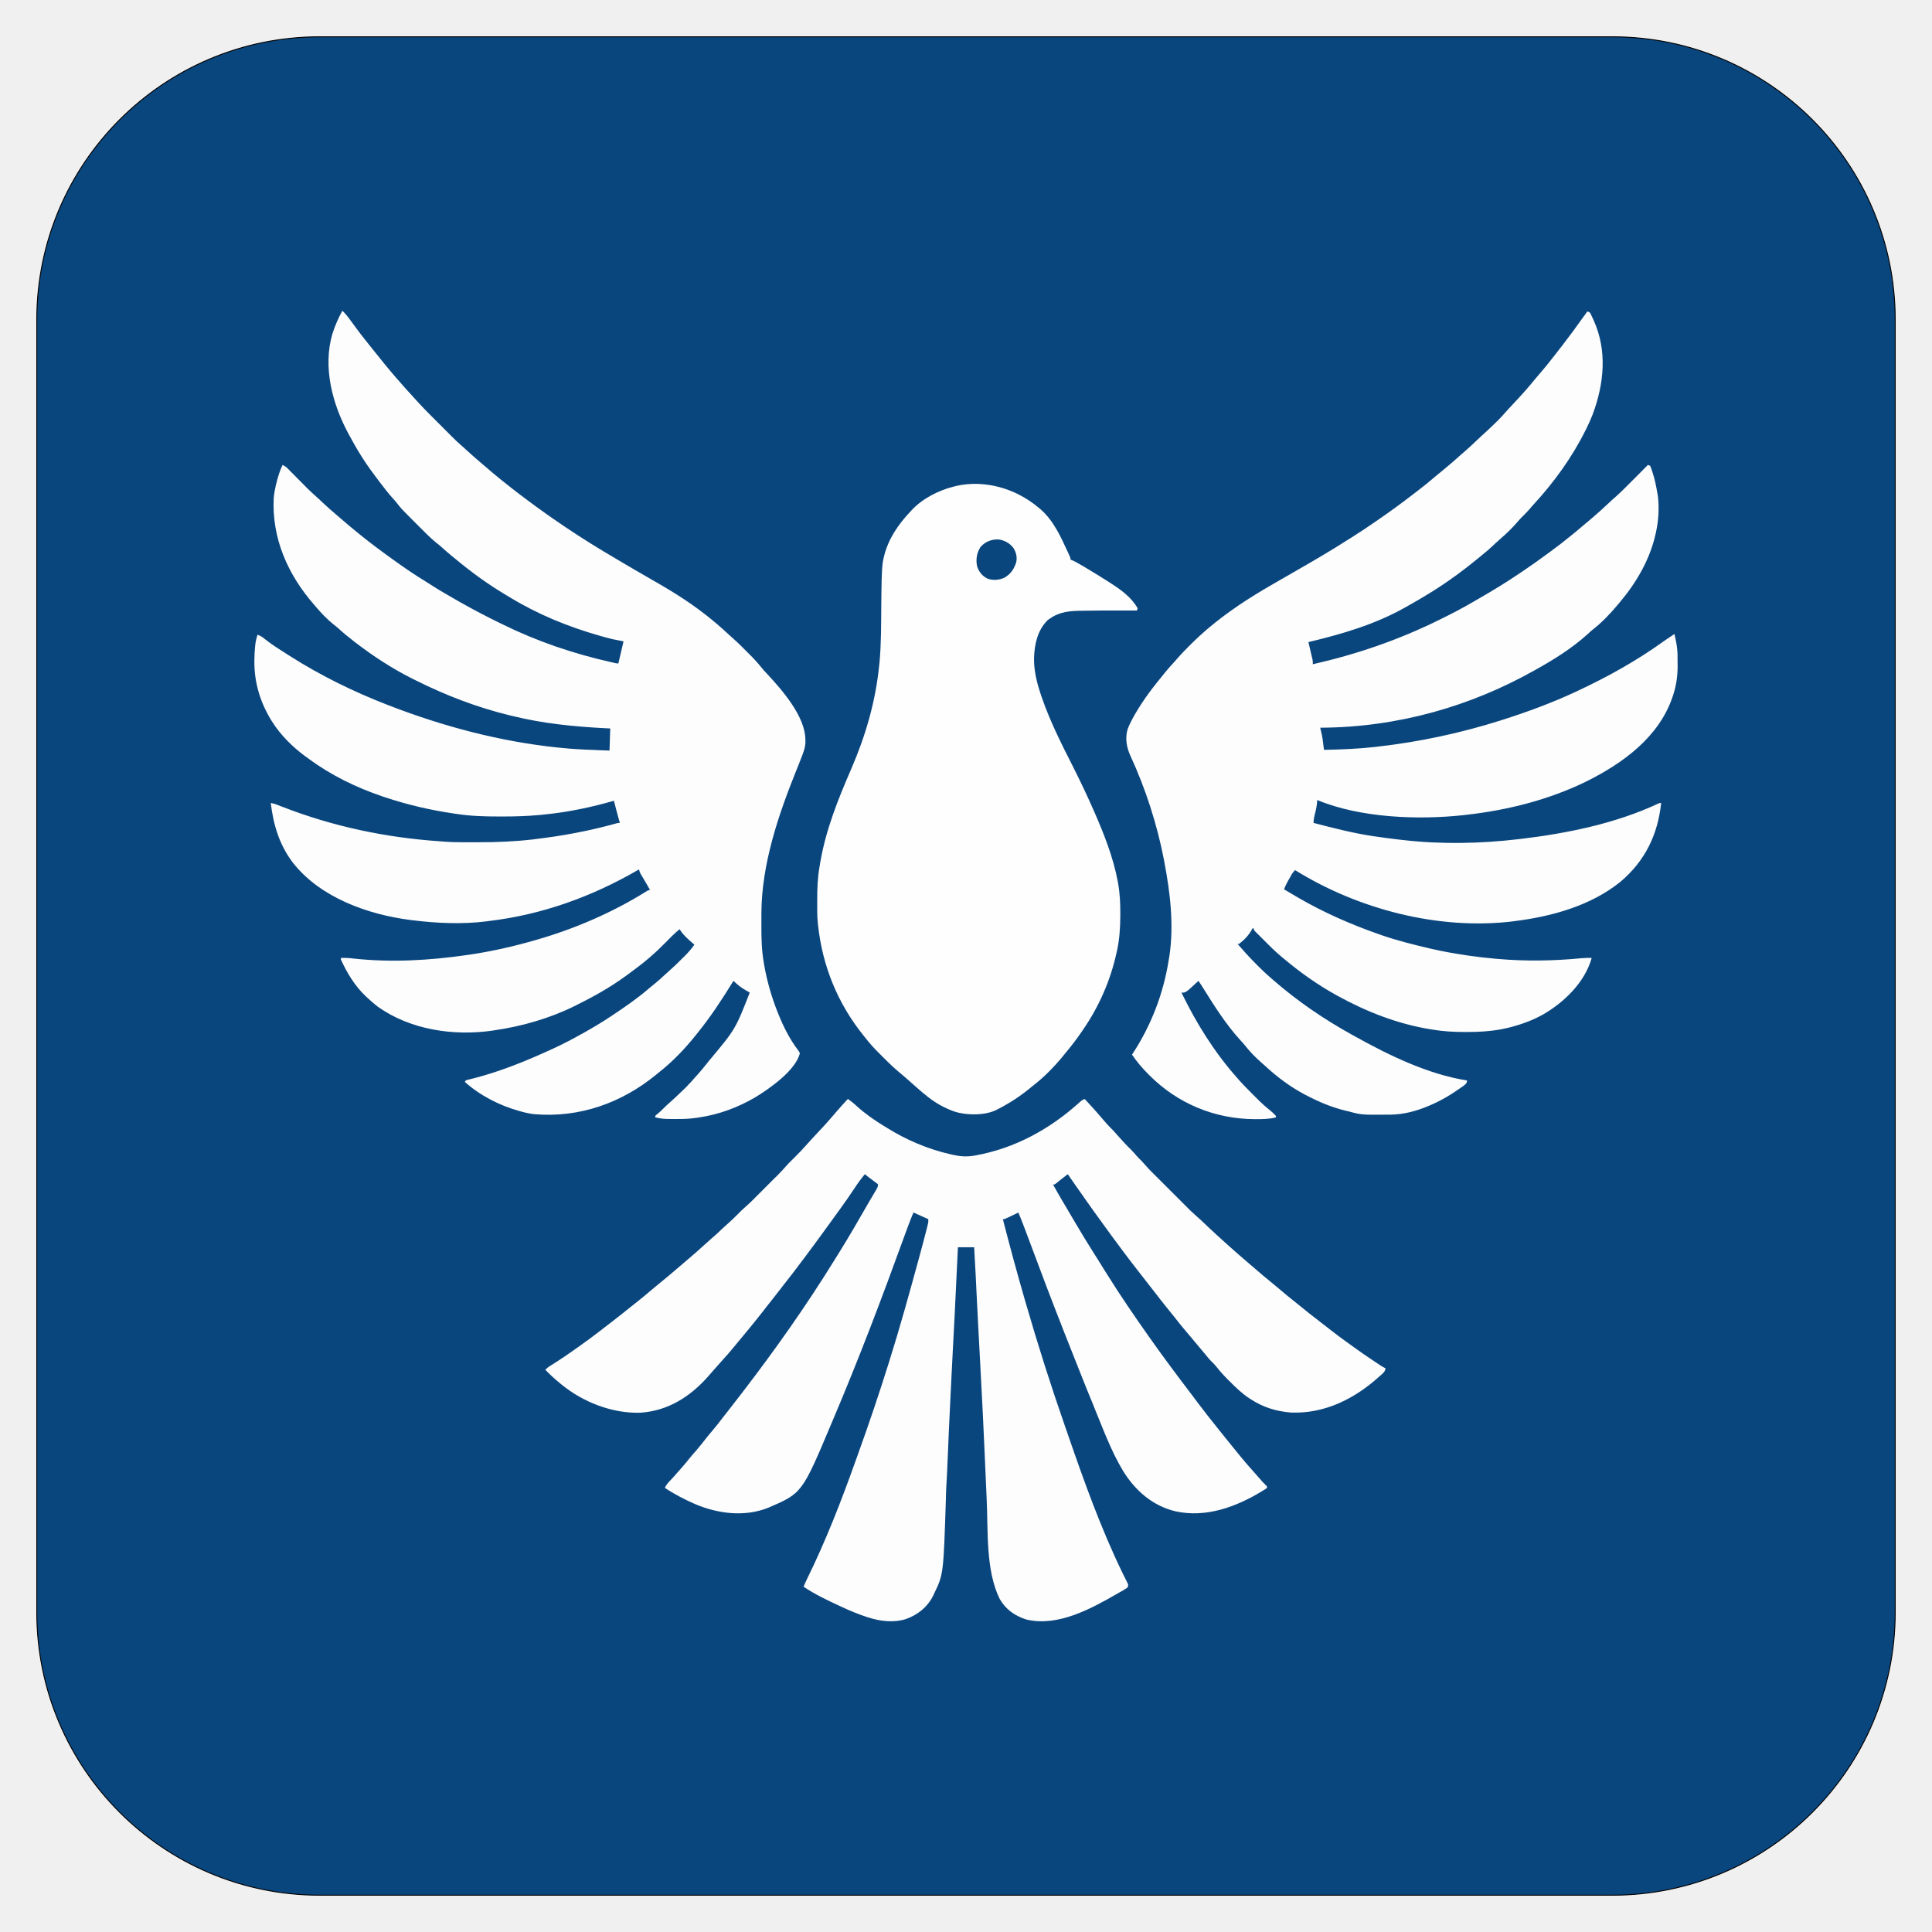
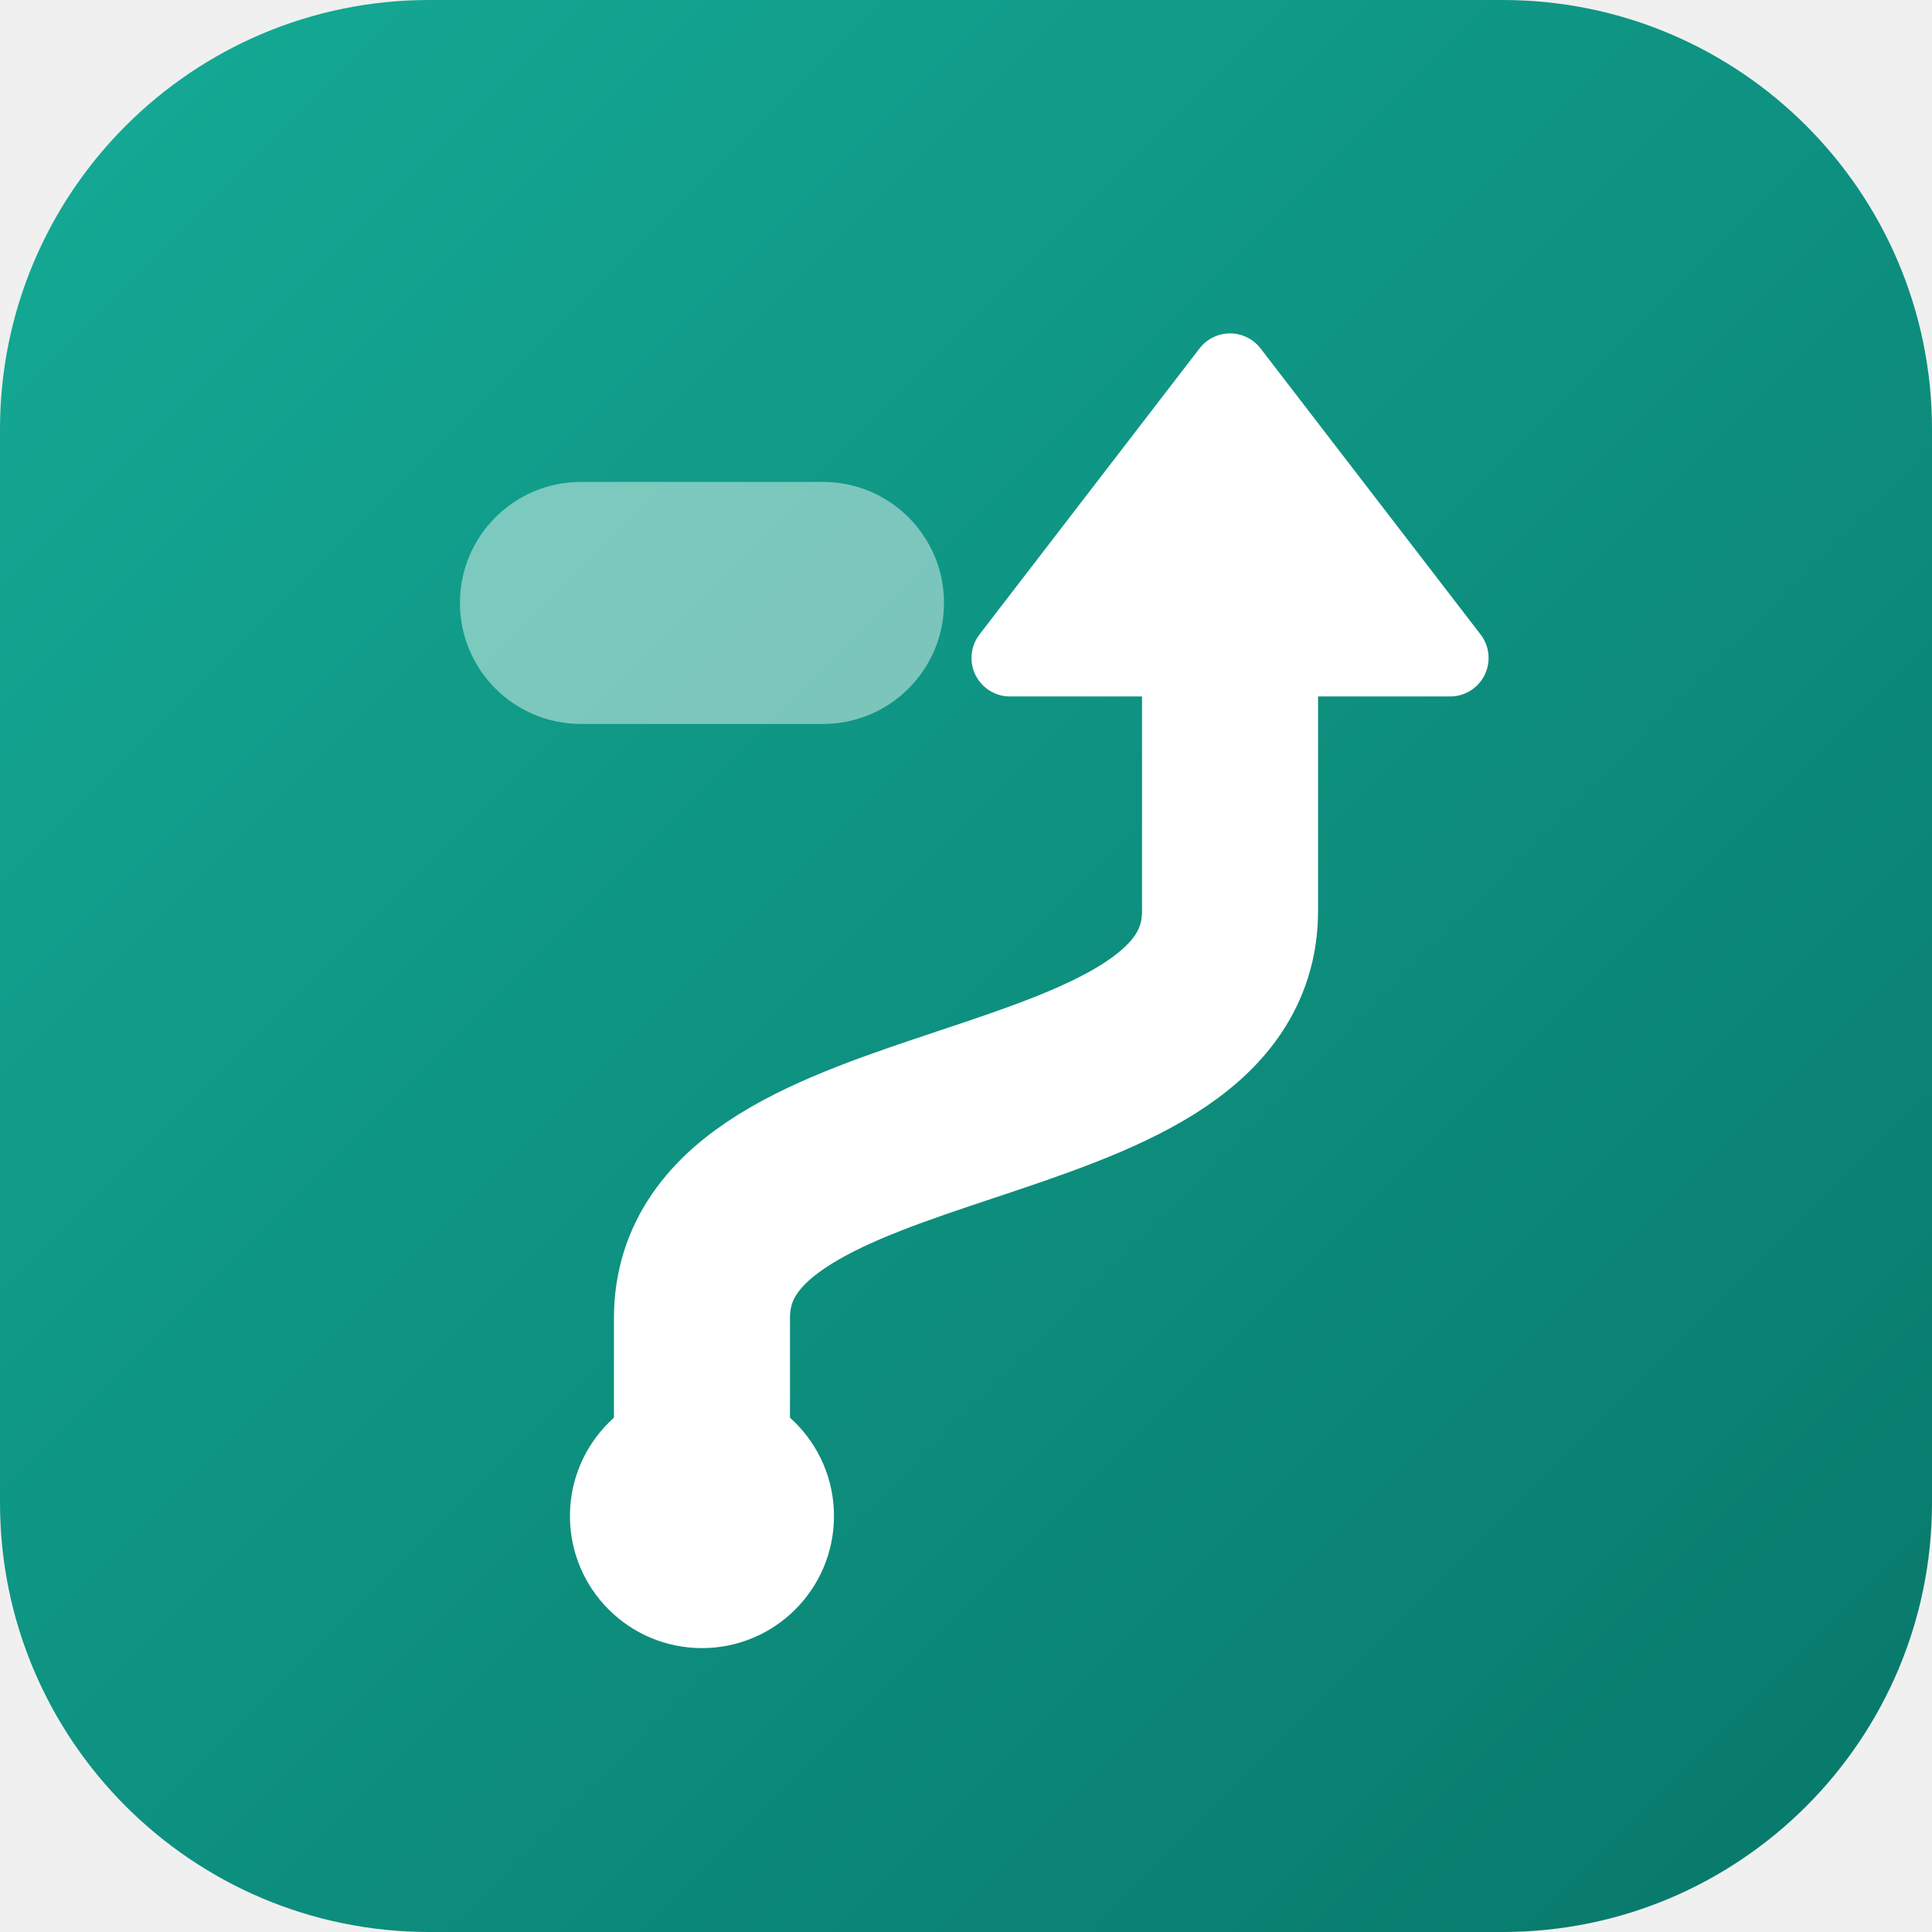
- <svg xmlns="http://www.w3.org/2000/svg" xmlns:ns1="https://boxy-svg.com" id="vector" width="512" height="512" viewBox="0 0 2048 2048">
+ <svg xmlns="http://www.w3.org/2000/svg" width="512" height="512" viewBox="18 18 72 72">
  <defs>
-     <ns1:export>
-       <ns1:file format="svg" href="#object-0" />
-     </ns1:export>
+     <linearGradient id="g" x1="0" y1="0" x2="1" y2="1">
+       <stop offset="0" stop-color="#18B9A2" />
+       <stop offset="1" stop-color="#04695E" />
+     </linearGradient>
+     <clipPath id="m">
+       <rect x="18" y="18" width="72" height="72" rx="16" />
+     </clipPath>
  </defs>
-   <rect style="stroke: rgb(0, 0, 0); fill: rgb(10, 70, 126);" x="39" y="39" width="1970" height="1970" rx="300" ry="300" />
-   <g style="" transform="matrix(0.782315, 0, 0, 0.782315, 222.8688, 233.1652)" id="object-0">
-     <path fill="#FDFDFD" d="M1866,124c3,1 3,1 4.1,2.5 1.1,2.3 2.2,4.5 3.2,6.8l1.2,2.6C1893.3,177.3 1888.6,222.5 1873,264c-2.4,6.1 -5.1,12.1 -8,18l-1.4,2.8c-18.3,36.9 -42.8,70.7 -70.7,101 -1.9,2 -3.7,4.1 -5.4,6.2 -3.3,3.8 -6.8,7.2 -10.3,10.7 -1.9,1.9 -3.6,3.8 -5.4,5.9 -7.2,8.4 -15.2,16.3 -23.6,23.4 -2.4,2.1 -4.8,4.3 -7.2,6.5C1734.6,444.7 1727.9,450.5 1721,456c-1.2,1 -2.5,2 -3.7,3C1708.1,466.6 1698.7,473.9 1689,481l-2,1.4C1666,497.8 1643.7,511.3 1621,524l-2.2,1.2C1578.1,548.2 1533.2,561.2 1488,572l0.6,2.3C1489.4,577.8 1490.2,581.3 1491,584.8l0.9,3.7 0.8,3.5 0.8,3.2C1494,598 1494,598 1494,602c59.7,-13.5 116,-32.9 171,-60l3.2,-1.6c14.6,-7.1 28.9,-14.6 42.9,-22.8 2.9,-1.7 5.9,-3.4 8.8,-5.1 18.8,-10.8 37.3,-22.1 55.2,-34.3 2.2,-1.5 4.3,-2.9 6.5,-4.4 9.3,-6.3 18.4,-12.7 27.4,-19.4 2.2,-1.6 4.4,-3.2 6.6,-4.8 9.8,-7.1 19.3,-14.5 28.7,-22.2 2.5,-2 4.9,-4 7.4,-6.1 6.2,-5.1 12.2,-10.2 18.3,-15.4l1.8,-1.5c8.1,-6.9 15.9,-13.9 23.6,-21.2 3,-2.9 6.1,-5.7 9.3,-8.4 4.8,-4.2 9.2,-8.6 13.7,-13.1l2.6,-2.6c2.7,-2.7 5.4,-5.4 8.1,-8.1 1.8,-1.8 3.7,-3.7 5.5,-5.5C1939,341 1943.5,336.5 1948,332l3,1c1.1,2.6 2.1,5.1 2.9,7.8l0.8,2.4C1957.6,352.3 1959.4,361.6 1961,371l0.6,3.3C1963.4,390.5 1962.5,407.1 1959,423l-0.5,2.3C1950.8,459.9 1932.7,491.1 1910,518c-0.9,1.1 -1.8,2.2 -2.7,3.2 -10.2,12.3 -21.3,23.9 -33.9,33.8 -2.4,1.9 -4.7,4 -6.9,6.1 -21.2,19.2 -46.6,35.1 -71.6,48.9l-2.7,1.5C1708,658.5 1609.8,687.6 1504,688l0.6,2.5 0.8,3.5 0.8,3.4c1.4,6.8 2,13.7 2.9,20.6 23.5,-0.4 46.7,-1.4 70,-4l2.3,-0.3C1638.3,707.3 1694.3,695.3 1749,678l2.1,-0.7C1785.1,666.5 1818.6,654.1 1851,639l3.1,-1.5c40.6,-19 79.6,-40.8 116,-67.1C1974.7,567.2 1979.3,564.1 1984,561c0.5,2.2 1,4.4 1.4,6.6l0.8,3.7c1.2,6.2 1.9,12.2 2,18.5l0,2.2c0,1.5 0,3.1 0,4.6 0,2.3 0,4.6 0.1,6.9 0.1,13.7 -1.7,27 -6,40.1l-0.8,2.4c-18.4,54.7 -67.2,90.1 -116.8,114.8C1813.7,785.7 1758.3,799.7 1702,806l-3.1,0.4C1637.1,813.2 1558.2,810.3 1500,786l-0.3,3.9c-0.6,5.9 -1.9,11.5 -3.4,17.2C1495.5,810.5 1495,813.4 1495,817c26.8,7 53.6,13.9 81,18l2.2,0.3c11.1,1.7 22.3,3.1 33.5,4.4 1.5,0.2 3,0.3 4.5,0.5C1667.7,846.2 1721.6,845.1 1773,839l2.7,-0.3c62.9,-7.5 128.8,-20.9 186.6,-48C1964,790 1964,790 1966,790c-4.6,43.1 -21.8,78.5 -55.2,106.8C1870.8,929.1 1818.2,943.7 1768,950l-2.8,0.4C1664.6,962.6 1555.5,934.1 1470,881c-2.3,2.2 -3.9,4.3 -5.4,7.1l-1.3,2.4L1461.9,892.9l-1.4,2.4C1458.5,899.1 1456.5,902.9 1455,907c5.7,3.4 11.3,6.7 17,10l2,1.2C1508.9,938.5 1545.9,954.7 1584,968l3.4,1.2C1608.6,976.5 1630.2,981.9 1652,987l2.1,0.5c15.7,3.7 31.6,6.4 47.5,8.8l2.5,0.4C1716.3,998.5 1728.6,999.9 1741,1001l3.6,0.3c37.5,3.3 75.4,2.7 112.8,-0.9 4.9,-0.4 9.6,-0.6 14.5,-0.5 -9.3,33.3 -37.7,60.7 -67,77.3 -7.8,4.2 -15.6,7.8 -24,10.7l-2.2,0.8c-9,3.1 -18,5.7 -27.4,7.5l-2.4,0.5c-15.5,2.8 -30.9,3.7 -46.6,3.6l-2.8,-0c-14.7,-0 -29.1,-0.8 -43.7,-3.3l-3.1,-0.5C1608.6,1089.3 1566.2,1072.7 1527,1051l-2,-1.1C1500.6,1036.3 1477.3,1019.9 1456,1002c-1.1,-0.9 -2.1,-1.7 -3.2,-2.6 -9.6,-7.9 -18.3,-16.7 -27,-25.5 -3.2,-3.2 -6.4,-6.4 -9.7,-9.6C1414,962 1414,962 1414,960h-2l-0.7,1.7C1407.2,969.2 1400.8,975.9 1394,981h-2c8.6,9.9 17.3,19.5 26.6,28.7l2.7,2.7C1426.4,1017.5 1431.5,1022.3 1437,1027c1.2,1.1 2.5,2.2 3.7,3.2C1473.4,1058.7 1509.1,1083 1547,1104l2.9,1.6C1596.3,1131.5 1649.9,1157.7 1703,1166c-0.2,3.3 -1.1,4.1 -3.7,6.4 -1.2,0.9 -2.4,1.8 -3.6,2.6l-2,1.4C1680.6,1185.7 1666.8,1193.8 1652,1200l-1.9,0.8c-15.9,6.7 -33.3,11.3 -50.6,11.5l-2.8,0c-36.6,0.3 -36.6,0.3 -53.8,-4.3 -1.8,-0.4 -3.7,-0.9 -5.5,-1.3C1519,1202.1 1501.8,1194.9 1485,1186l-2,-1c-19.5,-10.3 -37.4,-23.7 -53.6,-38.7 -2.1,-2 -4.3,-3.9 -6.5,-5.8 -7.6,-6.7 -14.4,-13.9 -20.7,-21.8 -2.1,-2.6 -4.3,-5.1 -6.6,-7.5 -19.3,-21.2 -34.9,-45.9 -50,-70.1 -2.1,-3.4 -4.3,-6.8 -6.6,-10.1l-1.8,1.7C1321.9,1047 1321.9,1047 1316,1047c20.3,41.6 44.3,80.3 75,115l1.9,2.2c6,6.8 12.3,13.2 18.7,19.6 1.8,1.8 3.5,3.5 5.3,5.3 6,6.1 12.1,11.8 18.8,17.1C1438.7,1208.6 1441.4,1211.1 1444,1214v2c-8.8,2.3 -17.5,2.4 -26.5,2.4l-2.3,-0c-54.2,-0.2 -104.5,-21.2 -142.6,-59.4l-1.5,-1.5C1262.8,1149.2 1255.5,1140.6 1249,1131l1.2,-1.8c24.9,-38.3 41.2,-80.6 48.4,-125.6 0.3,-2.2 0.7,-4.3 1.1,-6.5C1305.9,955.4 1300.8,912 1293,871l-0.6,-3.4c-9.4,-48.6 -24.8,-96.5 -45.5,-141.4 -5.3,-11.4 -7.5,-24 -3.8,-36.4 1.5,-3.8 3.1,-7.3 4.9,-10.8l1.7,-3.3c10.6,-19.5 24,-38.1 38.2,-55.2 2,-2.5 4,-5 6,-7.5 3.9,-4.9 8.1,-9.4 12.3,-14 2,-2.2 4,-4.4 5.9,-6.7 4.5,-5.2 9.4,-10 14.2,-14.9 1.6,-1.6 3.2,-3.2 4.8,-4.8C1336.6,567.3 1342.1,562 1348,557c1,-0.9 2.1,-1.8 3.1,-2.7C1378.5,531 1407.9,511.9 1439,494c2.1,-1.2 4.3,-2.5 6.4,-3.7 8.6,-5 17.3,-10 25.9,-14.9 23.1,-13.3 46.1,-26.6 68.5,-41 2.3,-1.5 4.6,-2.9 6.9,-4.3C1558,423 1569.1,415.6 1580,408l2.5,-1.7c16.2,-11.2 32.2,-22.8 47.8,-34.9 2,-1.6 4.1,-3.1 6.1,-4.7 8.1,-6.2 16,-12.5 23.7,-19.2 2.8,-2.4 5.6,-4.7 8.4,-6.9 9.2,-7.5 18.3,-15.3 27.1,-23.3 2.1,-1.9 4.2,-3.7 6.3,-5.5 4.3,-3.7 8.4,-7.6 12.5,-11.5 4.9,-4.7 9.9,-9.3 14.9,-13.8 4.7,-4.3 9.2,-8.7 13.7,-13.1l1.9,-1.8c3.7,-3.7 7.1,-7.5 10.5,-11.4 3.1,-3.6 6.5,-7 9.7,-10.5 5.5,-5.8 10.8,-11.6 16.1,-17.6l1.7,-1.9c4.1,-4.6 7.9,-9.3 11.8,-14 2.7,-3.3 5.6,-6.6 8.4,-9.9 5.5,-6.3 10.7,-12.8 15.8,-19.4 1.3,-1.7 2.7,-3.5 4.1,-5.2 6.3,-8 12.5,-16.1 18.6,-24.3 1.8,-2.4 3.7,-4.9 5.5,-7.3C1853.3,141.3 1859.7,132.7 1866,124ZM179,123c4.5,4.2 8.1,9 11.7,14 1.2,1.7 2.5,3.4 3.8,5.1l1.8,2.5C200.1,149.8 204,154.9 208,160l1.3,1.6c7,8.9 14.1,17.8 21.2,26.5C231.8,189.8 233.1,191.4 234.4,193c5.8,7.1 11.6,14.1 17.6,21l1.6,1.8c7.1,8.2 14.3,16.3 21.7,24.3 1.4,1.5 2.7,3 4.1,4.5 6.4,7.1 13,13.9 19.7,20.6 1,1 2,2 3.1,3.1 2.1,2.1 4.2,4.2 6.3,6.3 2.7,2.7 5.4,5.4 8.1,8.1 2.1,2.1 4.2,4.2 6.3,6.3 1,1 2,2 3,3 5,5.1 10.1,10 15.6,14.7 2.5,2.1 4.9,4.4 7.3,6.6 6.1,5.6 12.3,10.9 18.6,16.3 1.8,1.5 3.6,3.1 5.4,4.6C379.7,340.2 386.8,346.2 394,352l2.3,1.8C410.9,365.6 425.8,376.9 441,388l2.3,1.7C454.7,398 466.3,406.1 478,414l3.3,2.2c22.4,15.1 45.4,29.4 68.7,43 3.4,2 6.8,4 10.1,6C570.9,471.5 581.7,477.9 592.6,484.1 619.4,499.3 645.7,515 670,534l2.7,2.1c9.9,7.8 19.4,15.9 28.6,24.5 2.7,2.5 5.4,5 8.2,7.4 5.4,4.7 10.5,9.9 15.6,15 1.7,1.7 3.4,3.4 5.1,5.1 6,5.9 11.5,11.9 16.8,18.5 2.3,2.9 4.7,5.5 7.3,8.2 20.5,22 51.7,57.6 52.1,89l0.1,2.2C806.7,714.9 803.2,722.9 800,731l-0.8,2.2c-1.7,4.4 -3.5,8.8 -5.3,13.2 -24.5,60.9 -46.8,126.9 -47.1,193.2l-0,3.2c-0,3.4 -0,6.8 -0,10.3l-0,3.5C746.8,973.3 747.1,989.6 750,1006l0.5,3.1C754.4,1031.4 760.6,1053 769,1074l0.8,2c6.8,16.9 15.5,34.3 26.6,48.8C797.6,1126.4 797.6,1126.4 799,1129c-5.8,23.4 -40.7,47.7 -60.3,59.7 -23.3,13.7 -49,23.3 -75.8,27.3l-3.3,0.5c-9.1,1.4 -18,1.8 -27.3,1.7 -2.3,-0 -4.6,0 -6.9,0C617.9,1218.3 610.5,1218 603,1216v-2c1.5,-1.5 1.5,-1.5 3.6,-3.2 2.8,-2.3 5.4,-4.7 7.9,-7.3 2.3,-2.4 4.7,-4.6 7.2,-6.8 4.2,-3.7 8.3,-7.4 12.3,-11.3l2,-1.9c8.4,-7.9 8.4,-7.9 16.3,-16.4 2.6,-3.1 5.3,-6.1 8.1,-9.1 4.4,-4.9 8.5,-9.9 12.6,-15.1l2.2,-2.8C711.5,1096.8 711.5,1096.8 731,1047c-1.9,-1.3 -1.9,-1.3 -4.4,-2.6 -6.4,-3.7 -12.4,-8.1 -17.6,-13.4l-1.2,1.9C693,1056.8 677.8,1080.1 660,1102l-2,2.5C643.4,1122.8 626.5,1140.6 608,1155c-1.2,0.9 -2.3,1.9 -3.5,2.9 -47.1,38.7 -104.2,58.9 -165.2,53.8C433.1,1211 427.1,1209.7 421,1208l-2.5,-0.7C391.9,1199.9 365.6,1186.4 345,1168c1,-2 1,-2 3,-2.7l2.6,-0.6 3,-0.8L357,1163.1c36.3,-9.4 70.9,-23.4 105,-39.1l2.9,-1.3C478.6,1116.4 491.8,1109.4 505,1102l2.7,-1.5C519.8,1093.7 531.5,1086.7 543,1079l2.6,-1.7c16.7,-11.2 33.4,-22.6 48.6,-35.8 2.6,-2.2 5.2,-4.3 7.8,-6.4 4.6,-3.6 8.9,-7.6 13.2,-11.6 2.8,-2.6 5.6,-5.2 8.5,-7.7 4.9,-4.2 9.4,-8.7 14,-13.3 1.5,-1.4 2.9,-2.9 4.4,-4.3C647.2,993.1 651.9,988 656,982l-1.6,-1.4C647.5,974.7 640.7,968.8 636,961c-7.1,5.8 -13.5,12.4 -20,19C610.2,985.9 604.3,991.6 598,997l-2.9,2.6C585.4,1007.9 575.3,1015.5 565,1023l-2.5,1.8C541.5,1040.1 519.2,1052.5 496,1064l-2.8,1.4C459.4,1082 422.2,1092.7 385,1098l-2.3,0.4C329.8,1106.1 271.1,1097.4 227,1066c-4.9,-3.8 -9.5,-7.8 -14,-12l-2.5,-2.3C195.9,1037.8 185.3,1020.3 177,1002v-2c5.5,-0.2 10.9,0 16.4,0.7C244.9,1006.4 296.9,1003.4 348,996l2.1,-0.3C380.5,991.3 410.5,984.5 440,976l3.1,-0.9c50.9,-14.7 101.5,-36.5 146.5,-64.5C593.8,908 593.8,908 596,908c-2.1,-3.8 -4.3,-7.5 -6.5,-11.3l-1.3,-2.2c-0.9,-1.5 -1.8,-3 -2.7,-4.5l-1.3,-2.2 -1.2,-2C582,883.9 581.4,882.1 581,880l-1.8,1C516.8,917.2 448.8,941.6 377,950l-2.8,0.4C341.6,954.5 307.6,953 275,949l-3.4,-0.4C213.7,941.2 149.1,918.3 111.9,870.8 93.6,846.6 85.6,819.8 82,790c3.5,0.6 6.6,1.5 9.9,2.9l2.9,1.2L98.1,795.3c67.7,26.4 139.2,41.5 211.6,46.5 2.2,0.2 4.3,0.3 6.5,0.5 8.5,0.7 16.9,0.9 25.4,0.9 1.4,0 2.7,0 4.1,0 2.9,0 5.7,0 8.6,0 2.9,-0 5.7,0 8.6,0C388,843.3 413,842.2 438,839.3l2.1,-0.3c37.5,-4.4 74.7,-11.4 111.1,-21.6C553,817 553,817 555,817l-0.7,-2.5c-2.6,-9.1 -5,-18.3 -7.3,-27.5l-2.2,0.6C518.4,795.1 491.7,800.9 464.4,804.3l-3.5,0.4C456.9,805.2 452.9,805.6 449,806l-2.8,0.3C429.1,807.8 412,808.4 394.8,808.3l-3.8,-0C372.2,808.3 353.7,807.8 335,805c-1.4,-0.2 -2.8,-0.4 -4.2,-0.6C298.5,799.7 267,792.4 236,782l-3,-1c-35.2,-12 -69.2,-28.5 -99.1,-50.6 -1.7,-1.3 -3.5,-2.5 -5.3,-3.8C111.8,714.3 95.1,697.8 84,680l-1.1,-1.7C67.9,653.9 59.8,627.7 59.8,599.1l0,-3C59.9,589.7 60.2,583.3 60.9,577l0.2,-2.2C61.7,570.4 62.7,566.3 64,562c4.2,1.4 7,3.4 10.4,6.2C84.1,575.9 94.6,582.4 105,589l2.7,1.7C149.4,617.3 193.9,639.1 240,657l2.1,0.8C315.9,686.4 393.2,706.9 472,715l2.4,0.2C489.2,716.8 504,717.6 518.9,718.1c2.2,0.1 4.3,0.2 6.5,0.3C530.6,718.6 535.8,718.8 541,719l1,-30 -6.8,-0.3C492.6,686.5 450.5,682.3 409,672l-3.9,-0.9c-44.2,-10.9 -85.7,-26.8 -126.3,-47.1 -1.7,-0.8 -3.4,-1.7 -5.1,-2.5C246.1,607.6 220.4,590.8 196,572l-1.9,-1.5c-6.8,-5.2 -13.4,-10.6 -19.7,-16.4 -2.5,-2.3 -5.2,-4.4 -7.9,-6.5C157.9,540.6 150.2,532.5 143,524l-2.4,-2.8C105.2,480.7 83.3,431.3 86,377c0.5,-6.1 1.6,-12 3,-18l0.6,-2.3C91.7,348.1 94.1,339.9 98,332c3.1,1.4 5.2,2.9 7.5,5.3l2,2.1a363717920,363717920 0,0 1,2.2 2.2l2.3,2.3c2.4,2.4 4.8,4.9 7.2,7.3 2.4,2.4 4.8,4.8 7.2,7.2 1.5,1.5 3,3 4.4,4.5 4,4 8,7.8 12.3,11.5 3.1,2.7 6,5.5 8.9,8.3 6.5,6.1 13.2,12 20.1,17.8 2.5,2.2 5,4.3 7.6,6.5C186.4,412.8 193.1,418.5 200,424c1.1,0.9 2.2,1.8 3.3,2.7C219.4,439.7 236.1,452 253,464l2.4,1.7c11.2,8 22.6,15.6 34.3,22.8 2.3,1.4 4.6,2.9 6.8,4.3C309.7,501.4 323.3,509.2 337,517l2.5,1.4c17.2,9.7 34.7,18.9 52.4,27.5 1.4,0.7 2.9,1.4 4.3,2.1 46.9,23.1 96.2,39.8 147.1,51.2l2.3,0.5C549.3,600.7 549.3,600.7 553,601l7,-30 -15,-3c-2.5,-0.6 -5,-1.2 -7.4,-1.9l-3.8,-1c-1.3,-0.4 -2.6,-0.7 -3.9,-1.1l-2.1,-0.6c-42.6,-12.1 -83.3,-28.7 -121.2,-51.7 -2.5,-1.5 -5,-3 -7.5,-4.5 -23,-13.8 -44.8,-29.6 -65.4,-46.7C331.2,458.4 328.7,456.3 326.1,454.3c-4.3,-3.5 -8.4,-7.2 -12.5,-10.9 -2.3,-2.1 -4.7,-4 -7.2,-5.9 -8.5,-6.9 -16.1,-14.8 -23.9,-22.6 -2.7,-2.7 -5.4,-5.4 -8.1,-8.1 -15.6,-15.6 -15.6,-15.6 -21.8,-23.6 -1.9,-2.4 -4,-4.7 -6.1,-7C241.1,370.1 236,363.6 231,357l-1.8,-2.3C221.1,344 213.2,333.3 206,322l-2,-3.2C198.3,309.8 193.1,300.4 188,291l-1.1,-2c-21.5,-40.2 -34.5,-89.3 -21.5,-134.3C168.9,143.6 173.4,133.2 179,123ZM864,1191c4.4,3.1 8.4,6.3 12.3,10 11.2,10.2 24,19 36.9,26.9 1.2,0.7 2.4,1.5 3.6,2.2C943.3,1246.7 972.5,1259 1003,1266l2.1,0.5c10.3,2.4 19.5,3.2 29.9,1.4l2.3,-0.4c52.3,-9.5 99.4,-35 138.8,-70.3 5.3,-4.7 5.3,-4.7 8.8,-6.1 7.4,8 14.8,16 21.8,24.3 5,5.8 9.9,11.6 15.4,16.9 2.4,2.4 4.5,4.9 6.7,7.4 6.2,7.1 12.7,14.1 19.5,20.7 2.4,2.4 4.6,5 6.8,7.6 2.2,2.5 4.6,4.8 6.9,7.1 1.6,1.7 3.2,3.4 4.7,5.2 5.6,6.5 11.8,12.5 17.9,18.5 1.3,1.3 2.7,2.7 4,4 2.8,2.8 5.6,5.6 8.4,8.4 3.6,3.6 7.1,7.1 10.7,10.7 2.8,2.8 5.5,5.5 8.3,8.3 1.3,1.3 2.6,2.6 3.9,3.9 8.9,9 8.9,9 18.3,17.4 3,2.6 5.9,5.3 8.7,8 1.3,1.2 2.6,2.4 3.9,3.7l2,1.9c10.9,10.2 10.9,10.2 22,20.2 2.3,2 4.6,4.1 6.9,6.2 8.3,7.4 16.7,14.7 25.1,21.9 1.8,1.5 3.6,3.1 5.4,4.6 14,12.1 14,12.1 28.4,23.9 4.1,3.3 8.1,6.7 12.1,10.1 4.5,3.9 9,7.6 13.8,11.3 2.5,1.9 4.9,3.9 7.3,5.9 10.3,8.5 20.7,16.7 31.3,24.8 4.5,3.4 9,6.9 13.4,10.4 7.1,5.5 14.2,10.9 21.5,16.1 2.5,1.8 5,3.6 7.5,5.4 9.3,6.8 18.8,13.4 28.5,19.8l1.8,1.2c1.7,1.1 3.4,2.3 5.1,3.4l3,2c2.2,1.4 4.3,2.6 6.6,3.7 -0.4,4.5 -3.5,6.8 -6.7,9.6l-1.8,1.6C1551.2,1596.9 1510.7,1617.6 1465,1616c-20.1,-1.5 -38.1,-7 -55,-18l-1.9,-1.2c-9.9,-6.5 -18.2,-14.6 -26.6,-22.9l-1.5,-1.5c-6.1,-6.1 -11.8,-12.3 -17.1,-19.1 -1.7,-2.1 -3.5,-4 -5.4,-5.8 -3.7,-3.5 -6.8,-7.4 -10,-11.4C1344.7,1532.7 1341.9,1529.3 1339,1526c-4.3,-5 -8.5,-10.1 -12.7,-15.2 -2.6,-3.2 -5.3,-6.3 -7.9,-9.4 -3.7,-4.3 -7.2,-8.7 -10.6,-13.2 -1.9,-2.5 -4,-5 -6,-7.4 -4.9,-5.9 -9.6,-12 -14.4,-18 -1.3,-1.7 -2.7,-3.4 -4,-5.2 -6.3,-8 -12.5,-16 -18.7,-24 -2.4,-3.1 -4.8,-6.2 -7.2,-9.2 -7.1,-9.1 -14.1,-18.2 -21,-27.5 -1.5,-2 -2.9,-3.9 -4.4,-5.9 -6.9,-9.2 -13.7,-18.5 -20.4,-27.8 -1.6,-2.3 -3.3,-4.6 -4.9,-6.8C1199.4,1346.4 1192.2,1336.2 1185,1326l-1.7,-2.5C1176.1,1313.4 1169,1303.2 1162,1293c-5.4,4 -10.7,8.2 -15.9,12.5C1144,1307 1144,1307 1142,1307c6.9,12.6 14.3,25 21.6,37.3 2.7,4.6 5.5,9.2 8.2,13.9 8,13.6 16.1,27.1 24.6,40.4 2.3,3.7 4.7,7.4 7,11.1 2.6,4.1 5.2,8.2 7.7,12.4 1.1,1.8 2.3,3.6 3.4,5.4 18.4,29.6 38.2,58.4 58.3,86.9l1.5,2.1c17.5,24.7 35.6,49 53.9,73 3.5,4.5 6.9,9.1 10.3,13.7 8.6,11.4 17.4,22.7 26.4,33.8 1.3,1.7 2.7,3.3 4,5l2,2.5c1.3,1.7 2.6,3.3 4,5 4.2,5.3 8.5,10.5 12.8,15.8 1.5,1.8 3,3.6 4.4,5.4 8.3,10.3 16.9,20.3 25.8,30.1 2,2.2 3.9,4.4 5.8,6.6 2,2.3 4,4.5 6.2,6.6C1432,1716 1432,1716 1432,1718c-1.6,1.3 -1.6,1.3 -3.9,2.7l-2.6,1.6c-35.2,21.5 -76,36.6 -117.6,27.5 -31.1,-7.5 -54.3,-27.9 -70.9,-54.5C1220.4,1667.7 1209.2,1636.7 1197,1607l-0.9,-2.3C1191.3,1593.2 1186.6,1581.6 1182,1570l-0.7,-1.8c-16,-40.1 -31.9,-80.3 -47.3,-120.7 -1.1,-3 -2.3,-6 -3.4,-9 -5.4,-14.1 -10.6,-28.2 -15.9,-42.3 -3.7,-9.9 -7.4,-19.8 -11.1,-29.6 -0.7,-1.8 -1.4,-3.7 -2.1,-5.5 -2.1,-5.4 -4.2,-10.8 -6.5,-16.1l-1.7,0.8c-2.6,1.2 -5.1,2.5 -7.7,3.7l-2.7,1.3 -2.6,1.2 -2.4,1.1C1076,1354 1076,1354 1074,1354c9.5,36.8 19.4,73.5 30,110l1.1,3.7c16.2,56.1 33.9,111.7 53.1,166.8 1.3,3.7 2.6,7.5 3.9,11.2 21.9,63.5 44.8,127.5 74.2,188l1.6,3.2c1,2 2,4 3,6l1.3,2.7 1.2,2.4C1244,1850 1244,1850 1243,1853c-1.8,1.3 -1.8,1.3 -4.1,2.7l-2.6,1.6L1233.4,1858.9l-3,1.7c-36.1,20.8 -81.4,46.1 -124.6,35.8 -15.6,-5 -27.9,-13.6 -36.1,-27.9 -19.1,-38.7 -15.6,-92 -17.6,-134.3 -0.2,-3.8 -0.3,-7.6 -0.5,-11.4 -0.8,-18.1 -1.6,-36.2 -2.4,-54.3 -1.4,-34 -3.2,-68 -5,-102 -1.3,-23.9 -2.6,-47.9 -3.8,-71.8l-0.1,-2c-0.7,-13.8 -1.4,-27.7 -2.1,-41.5 -0.2,-4.9 -0.5,-9.8 -0.7,-14.7 -0.2,-3.4 -0.3,-6.7 -0.5,-10.1 -0.6,-11.5 -1.2,-22.9 -1.9,-34.4h-22l-0.4,8.5c-4.5,94.1 -4.5,94.1 -6.2,124.8 -1.2,22.5 -2.3,45 -3.4,67.4l-0.1,2.6c-1.4,27.9 -2.7,55.8 -3.8,83.7 -0.5,12.2 -1,24.4 -1.8,36.6 -0.4,5.8 -0.5,11.7 -0.6,17.6C993.5,1835 993.5,1835 981,1861l-1.3,2.8C972,1879.5 958.4,1890.4 942,1896c-15.7,4.8 -33.6,2.9 -49,-2l-2.4,-0.7C878.4,1889.3 866.6,1884.5 855,1879l-2.8,-1.3C835.7,1870.1 819.1,1862.1 804,1852c1.3,-3.4 2.8,-6.7 4.4,-10 25.4,-51.6 46.4,-105.4 65.7,-159.6 1.2,-3.4 2.5,-6.9 3.7,-10.3C892.4,1631.7 906.1,1591 919,1550l0.9,-2.9C934.5,1500.7 947.5,1453.8 960.3,1406.8l0.9,-3.3c3.2,-11.6 6.2,-23.2 9.2,-34.8l0.8,-3.1 0.7,-2.9 0.6,-2.5c0.6,-2.5 0.6,-2.5 0.4,-6.3l-20,-9c-4.6,10.6 -8.5,21.5 -12.5,32.4 -30.1,83.1 -61.5,165.8 -96,247.1 -1,2.4 -2,4.7 -3,7.1C801.9,1725.3 801.9,1725.3 756,1745c-32,12.7 -67.8,8.2 -99,-5 -14.3,-6.3 -28,-13.3 -41,-22 1.6,-3.7 3.9,-6.3 6.7,-9.3 0.9,-1 1.8,-2 2.7,-2.9L628,1703c1.8,-2 3.5,-4 5.3,-6.1 1.8,-2.1 3.7,-4.2 5.6,-6.3 3.7,-4.1 7.2,-8.4 10.6,-12.7 2.7,-3.3 5.5,-6.6 8.4,-9.8 4.5,-5.2 8.8,-10.6 13,-16 3.1,-4 6.3,-7.9 9.6,-11.7 4.9,-5.7 9.5,-11.6 14,-17.6C697.4,1619.2 700.2,1615.6 703,1612c5.3,-6.7 10.5,-13.5 15.7,-20.3 0.9,-1.2 1.8,-2.4 2.8,-3.6 44.3,-57.7 86.2,-117 124.4,-178.9 2.1,-3.4 4.2,-6.8 6.3,-10.1 13.3,-21.3 25.9,-43.2 38.4,-65 2.3,-3.9 4.6,-7.9 6.9,-11.8l1.6,-2.7c1,-1.6 1.9,-3.3 2.9,-4.9C904.2,1311 904.2,1311 905,1307c-1.7,-1.6 -1.7,-1.6 -3.9,-3.2l-2.5,-1.9L896,1300c-1.7,-1.3 -3.4,-2.6 -5.1,-3.9l-2.3,-1.8L887,1293c-4.9,5.9 -9.4,12 -13.6,18.4C860.9,1330.4 847.3,1348.6 834,1367l-2.1,2.9c-8.8,12.1 -17.6,24.1 -26.6,36.1 -1.7,2.2 -3.3,4.4 -5,6.6 -7,9.4 -14.2,18.8 -21.5,28 -2.4,3.1 -4.8,6.2 -7.2,9.3 -6.1,7.8 -12.1,15.6 -18.3,23.3 -1.4,1.8 -2.8,3.5 -4.1,5.3C743.5,1485.8 737.8,1492.9 732,1500c-1.5,1.8 -2.9,3.6 -4.4,5.4 -3.8,4.6 -7.7,9.2 -11.5,13.8 -3,3.5 -5.8,7 -8.7,10.5 -3.6,4.5 -7.4,8.7 -11.3,13 -1.9,2.1 -3.8,4.2 -5.6,6.3 -3.4,3.9 -6.9,7.7 -10.3,11.6 -1.8,2.1 -3.6,4.1 -5.4,6.2 -24.4,27.7 -54.5,46.9 -92.1,49.4C544.6,1617.3 505.2,1601.9 476,1578l-1.8,-1.5C467.1,1570.8 460.4,1564.6 454,1558c2.1,-2.2 4.2,-3.8 6.7,-5.4l2.3,-1.4L465.4,1549.7c9.6,-6 18.9,-12.4 28.2,-19 2.3,-1.6 4.5,-3.2 6.8,-4.8 9.4,-6.6 18.5,-13.4 27.6,-20.4 2.4,-1.8 4.7,-3.6 7.1,-5.5 1.6,-1.2 3.2,-2.4 4.8,-3.7 2.1,-1.6 4.1,-3.2 6.2,-4.8 6.7,-5.1 13.3,-10.4 19.9,-15.7 4.4,-3.6 8.8,-7.1 13.2,-10.5 5.7,-4.4 11.2,-9.1 16.7,-13.8 5.5,-4.7 11.1,-9.2 16.7,-13.8 6.4,-5.2 12.6,-10.5 18.8,-15.8 3.3,-2.8 6.6,-5.7 10,-8.5 10.4,-8.8 20.7,-17.7 30.7,-26.9 2.2,-2 4.5,-4 6.7,-6C683,1377 687,1373.3 691,1369.5c3.9,-3.7 7.9,-7.4 12,-11 4,-3.5 7.7,-7.2 11.5,-11 3.6,-3.7 7.2,-7.3 11.1,-10.6 5.2,-4.5 10,-9.3 14.8,-14.2 1,-1 2,-2 2.9,-2.9 2,-2 4.1,-4.1 6.1,-6.1 2.6,-2.6 5.2,-5.2 7.8,-7.8 2,-2 4,-4 6.1,-6.1 1.4,-1.4 2.8,-2.8 4.3,-4.2 4.5,-4.5 8.8,-9.1 13,-13.9 1.9,-2.2 4,-4.3 6.1,-6.4l2.4,-2.4 4.9,-4.9c4.3,-4.3 8.5,-8.6 12.5,-13.2 2.3,-2.7 4.7,-5.3 7.1,-7.9l1.5,-1.6c3.5,-3.7 6.9,-7.4 10.4,-11.2C830.8,1228.5 836,1222.9 841,1217c2.1,-2.4 4.2,-4.9 6.3,-7.3l1.7,-2C853.9,1202.1 858.9,1196.5 864,1191Z" id="path_0" />
-     <path fill="#FEFEFE" d="M 1121.65 389.212 L 1124.35 391.412 C 1142.15 406.612 1152.05 428.312 1161.65 449.212 L 1162.85 451.812 L 1163.95 454.212 L 1164.95 456.412 C 1165.65 458.212 1165.65 458.212 1165.65 460.212 L 1167.75 461.012 C 1170.95 462.312 1173.85 464.012 1176.75 465.712 L 1178.55 466.712 C 1180.45 467.812 1182.35 468.912 1184.25 470.012 L 1186.25 471.212 C 1197.15 477.712 1208.05 484.312 1218.65 491.212 L 1220.45 492.412 C 1234.35 501.312 1248.35 511.512 1256.65 526.212 L 1255.65 529.212 L 1252.35 529.212 C 1238.85 529.112 1225.25 529.112 1211.65 529.212 L 1208.35 529.212 C 1201.75 529.212 1195.15 529.312 1188.55 529.412 C 1186.45 529.412 1184.35 529.412 1182.25 529.512 C 1165.95 529.612 1151.35 530.412 1137.65 540.212 L 1134.95 542.012 C 1121.05 555.512 1116.85 574.612 1116.25 593.312 C 1116.05 604.912 1117.75 615.912 1120.65 627.212 L 1121.65 630.912 C 1132.85 669.712 1151.65 706.512 1169.85 742.412 C 1179.25 761.112 1188.25 780.012 1196.65 799.212 L 1197.65 801.412 C 1210.95 831.812 1223.55 863.412 1229.65 896.212 L 1230.05 898.312 C 1232.55 912.012 1233.15 925.412 1233.15 939.312 L 1233.15 942.412 C 1233.05 958.612 1232.15 974.312 1228.65 990.212 L 1227.95 993.312 C 1219.75 1030.51 1204.35 1065.81 1182.65 1097.21 C 1182.12 1098 1181.77 1098.52 1181.25 1099.31 C 1174.35 1109.41 1167.05 1119.01 1159.25 1128.31 C 1157.75 1130.11 1156.35 1131.81 1154.95 1133.61 C 1142.95 1148.11 1129.55 1161.81 1114.65 1173.21 C 1113.55 1174.11 1112.45 1175.01 1111.35 1175.91 C 1098.15 1186.91 1083.85 1196.21 1068.55 1204.21 L 1066.05 1205.51 C 1050.65 1213.51 1025.732 1213.581 1008.932 1208.281 C 979.629 1198.081 965.347 1182.21 942.047 1162.11 C 939.847 1160.21 937.647 1158.41 935.447 1156.51 C 927.247 1149.71 919.647 1142.51 912.147 1134.91 C 910.347 1133.11 908.547 1131.31 906.747 1129.51 C 899.847 1122.71 893.547 1115.81 887.647 1108.21 C 886.747 1107.01 885.747 1105.91 884.847 1104.71 C 850.147 1061.41 829.747 1011.31 823.647 956.212 L 823.347 953.912 C 822.747 947.912 822.447 942.012 822.447 936.012 L 822.447 933.112 C 822.447 930.112 822.447 927.112 822.447 924.012 L 822.447 920.912 C 822.447 905.812 822.947 891.112 825.647 876.212 C 825.947 874.112 826.347 872.112 826.647 870.012 C 834.247 826.012 850.747 784.812 868.447 744.112 C 888.047 698.812 901.547 652.512 906.447 603.312 L 906.847 599.812 C 909.247 573.812 909.047 547.712 909.247 521.712 C 909.347 516.412 909.347 511.212 909.447 505.912 C 909.447 503.512 909.447 501.112 909.547 498.712 C 909.647 490.912 909.847 483.212 910.247 475.412 L 910.347 473.112 C 910.647 467.912 911.247 463.012 912.447 458.012 L 912.947 455.812 C 918.747 432.212 932.147 412.612 948.647 395.212 L 950.347 393.312 C 965.147 377.412 986.847 366.412 1007.65 361.212 L 1010.35 360.512 C 1049.55 351.512 1091.25 363.912 1121.65 389.212 Z M 1043.65 443.212 C 1038.55 451.412 1037.15 460.112 1039.15 469.612 C 1042.05 477.612 1046.15 482.512 1053.65 486.212 C 1061.15 488.612 1068.85 488.012 1075.95 484.812 C 1084.45 480.012 1089.05 473.212 1092.05 464.012 C 1093.65 456.712 1092.05 450.512 1088.25 444.312 C 1083.35 438.012 1076.25 434.012 1068.25 432.912 C 1058.85 432.412 1049.85 436.012 1043.65 443.212 Z" id="path_1" />
+   <g clip-path="url(#m)">
+     <rect x="0" y="0" width="108" height="108" fill="url(#g)" />
+     <g transform="translate(54 54) scale(0.82) translate(-54 -55)">
+       <rect x="31" y="33" width="22" height="11" rx="5.5" fill="#FFFFFF" fill-opacity="0.45" />
+       <path d="M42 79 L42 71 C42 60.5 66 63 66 52.5 L66 40" fill="none" stroke="#FFFFFF" stroke-width="8" stroke-linecap="round" stroke-linejoin="round" />
+       <path d="M56 41 L66 28 L76 41 Z" fill="#FFFFFF" stroke="#FFFFFF" stroke-width="3.5" stroke-linejoin="round" />
+       <circle cx="42" cy="80" r="6" fill="#FFFFFF" />
+     </g>
  </g>
</svg>
